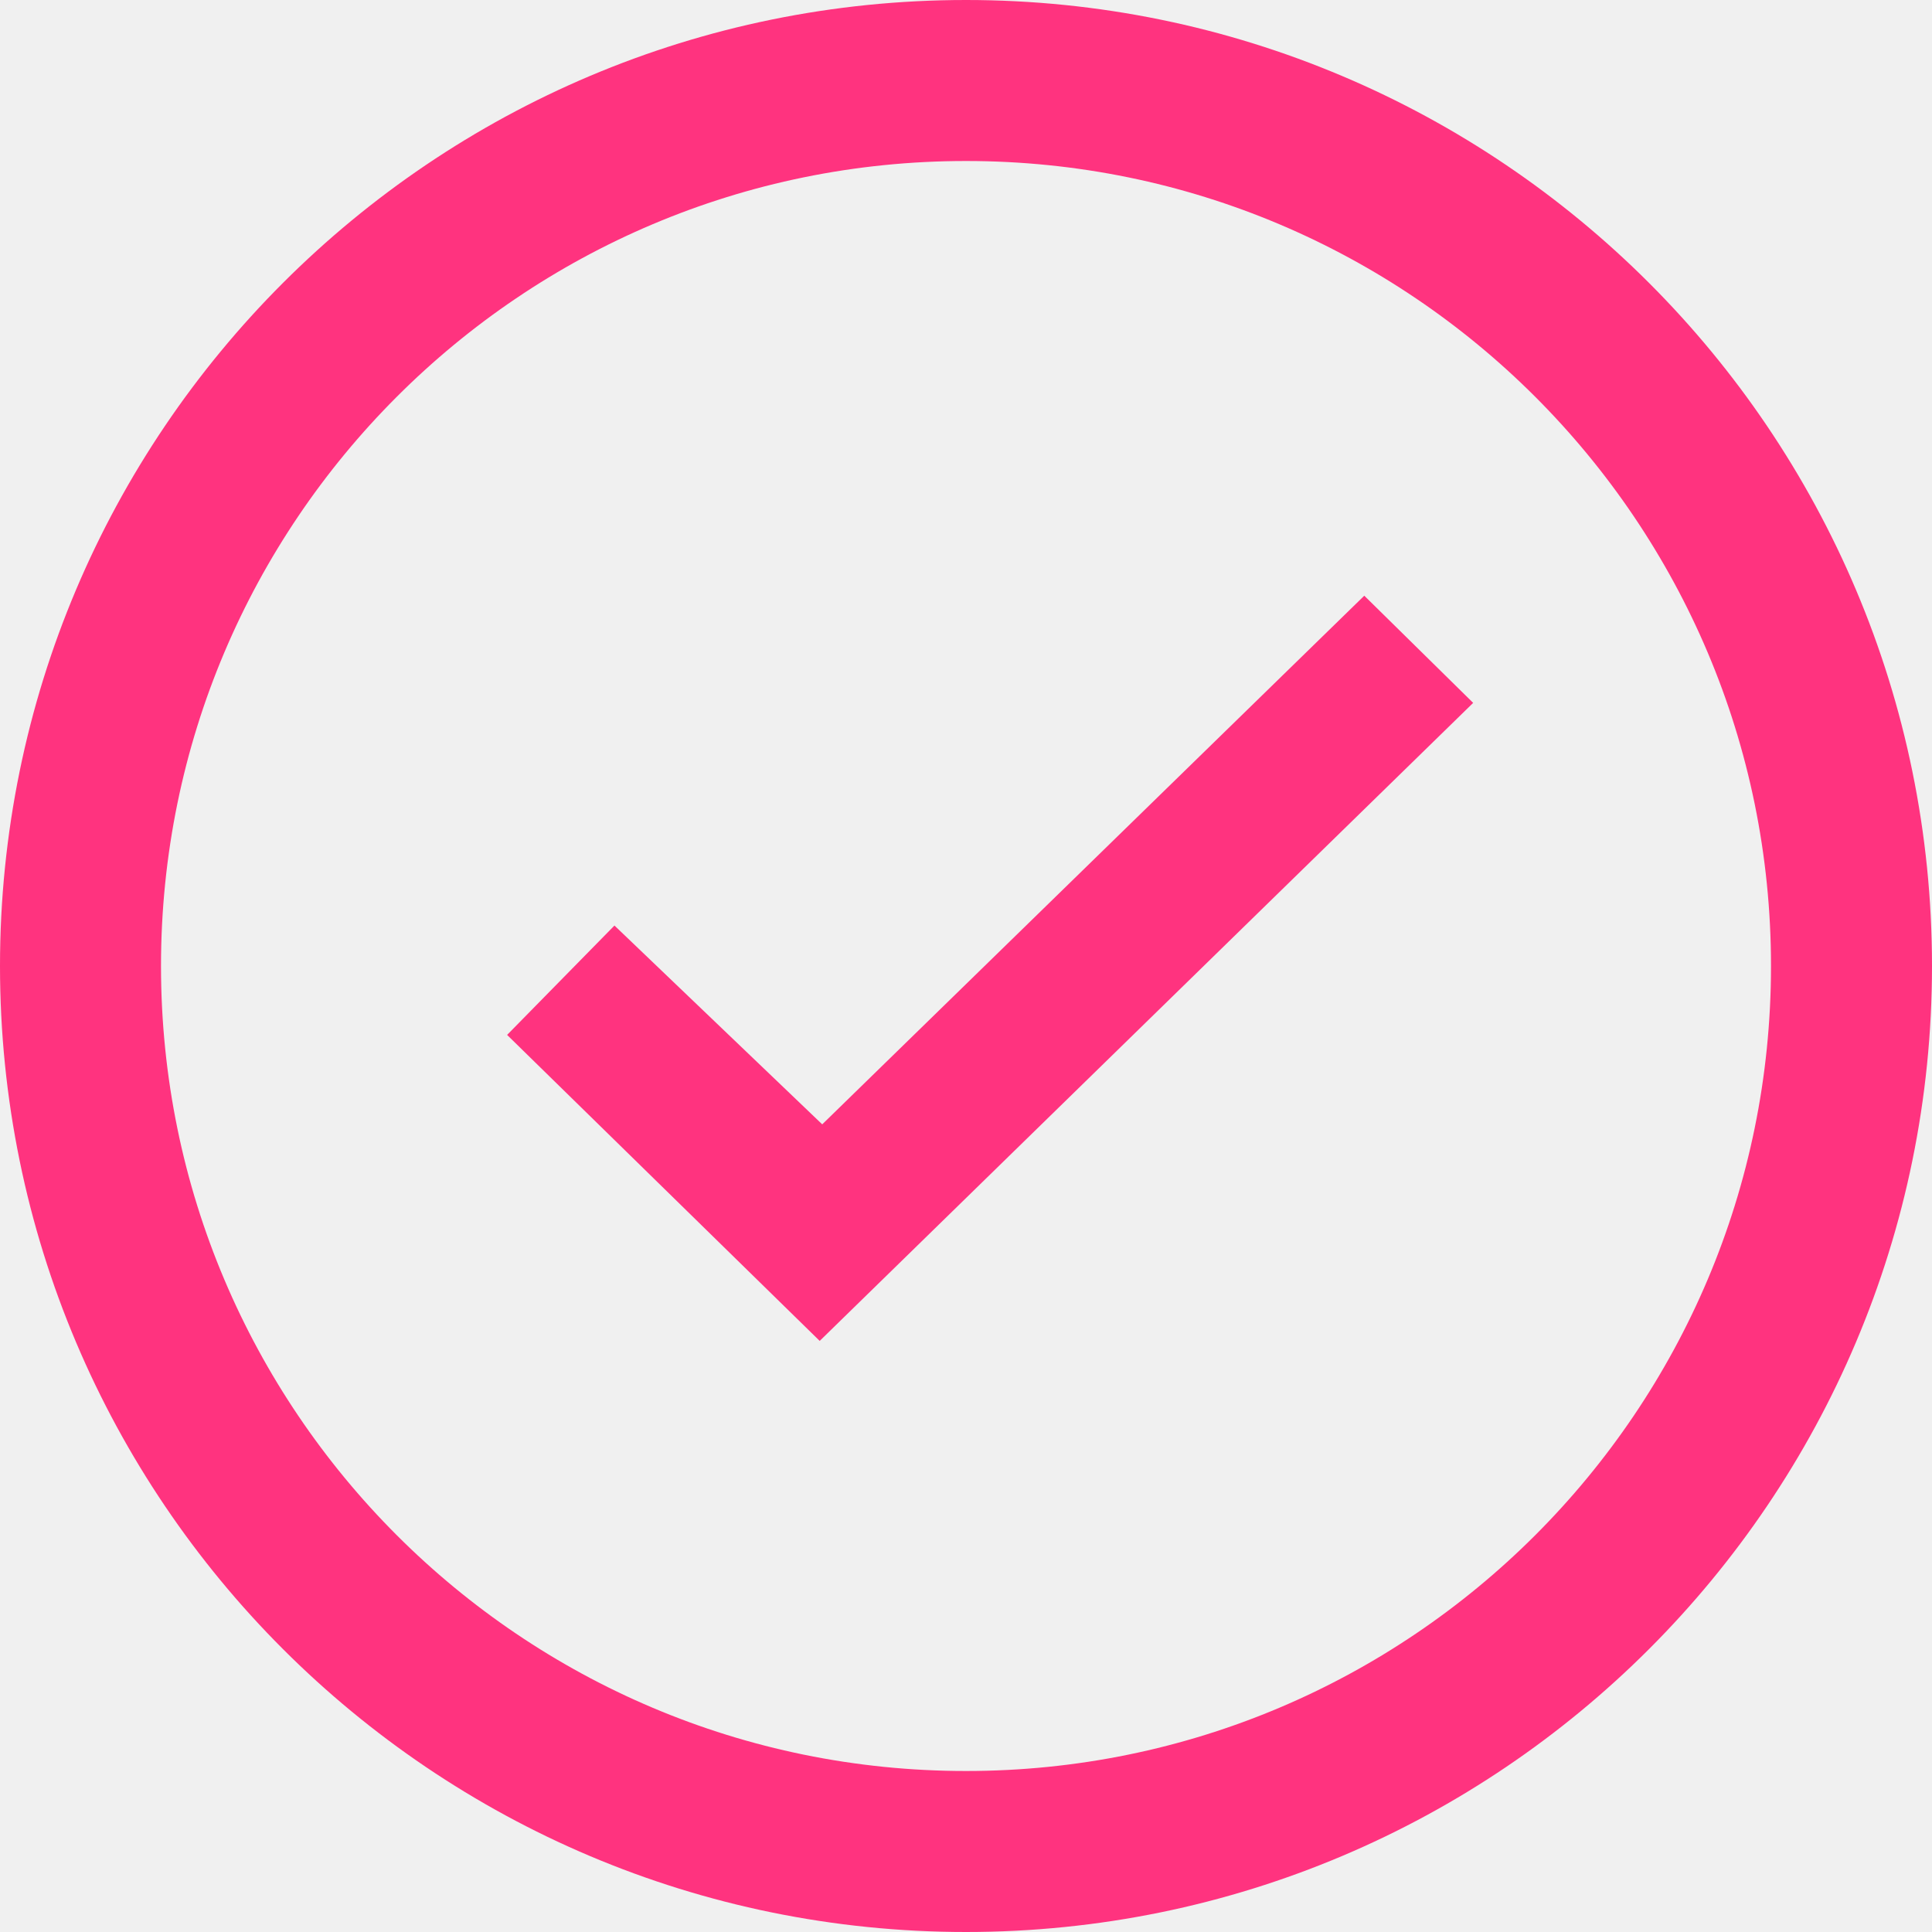
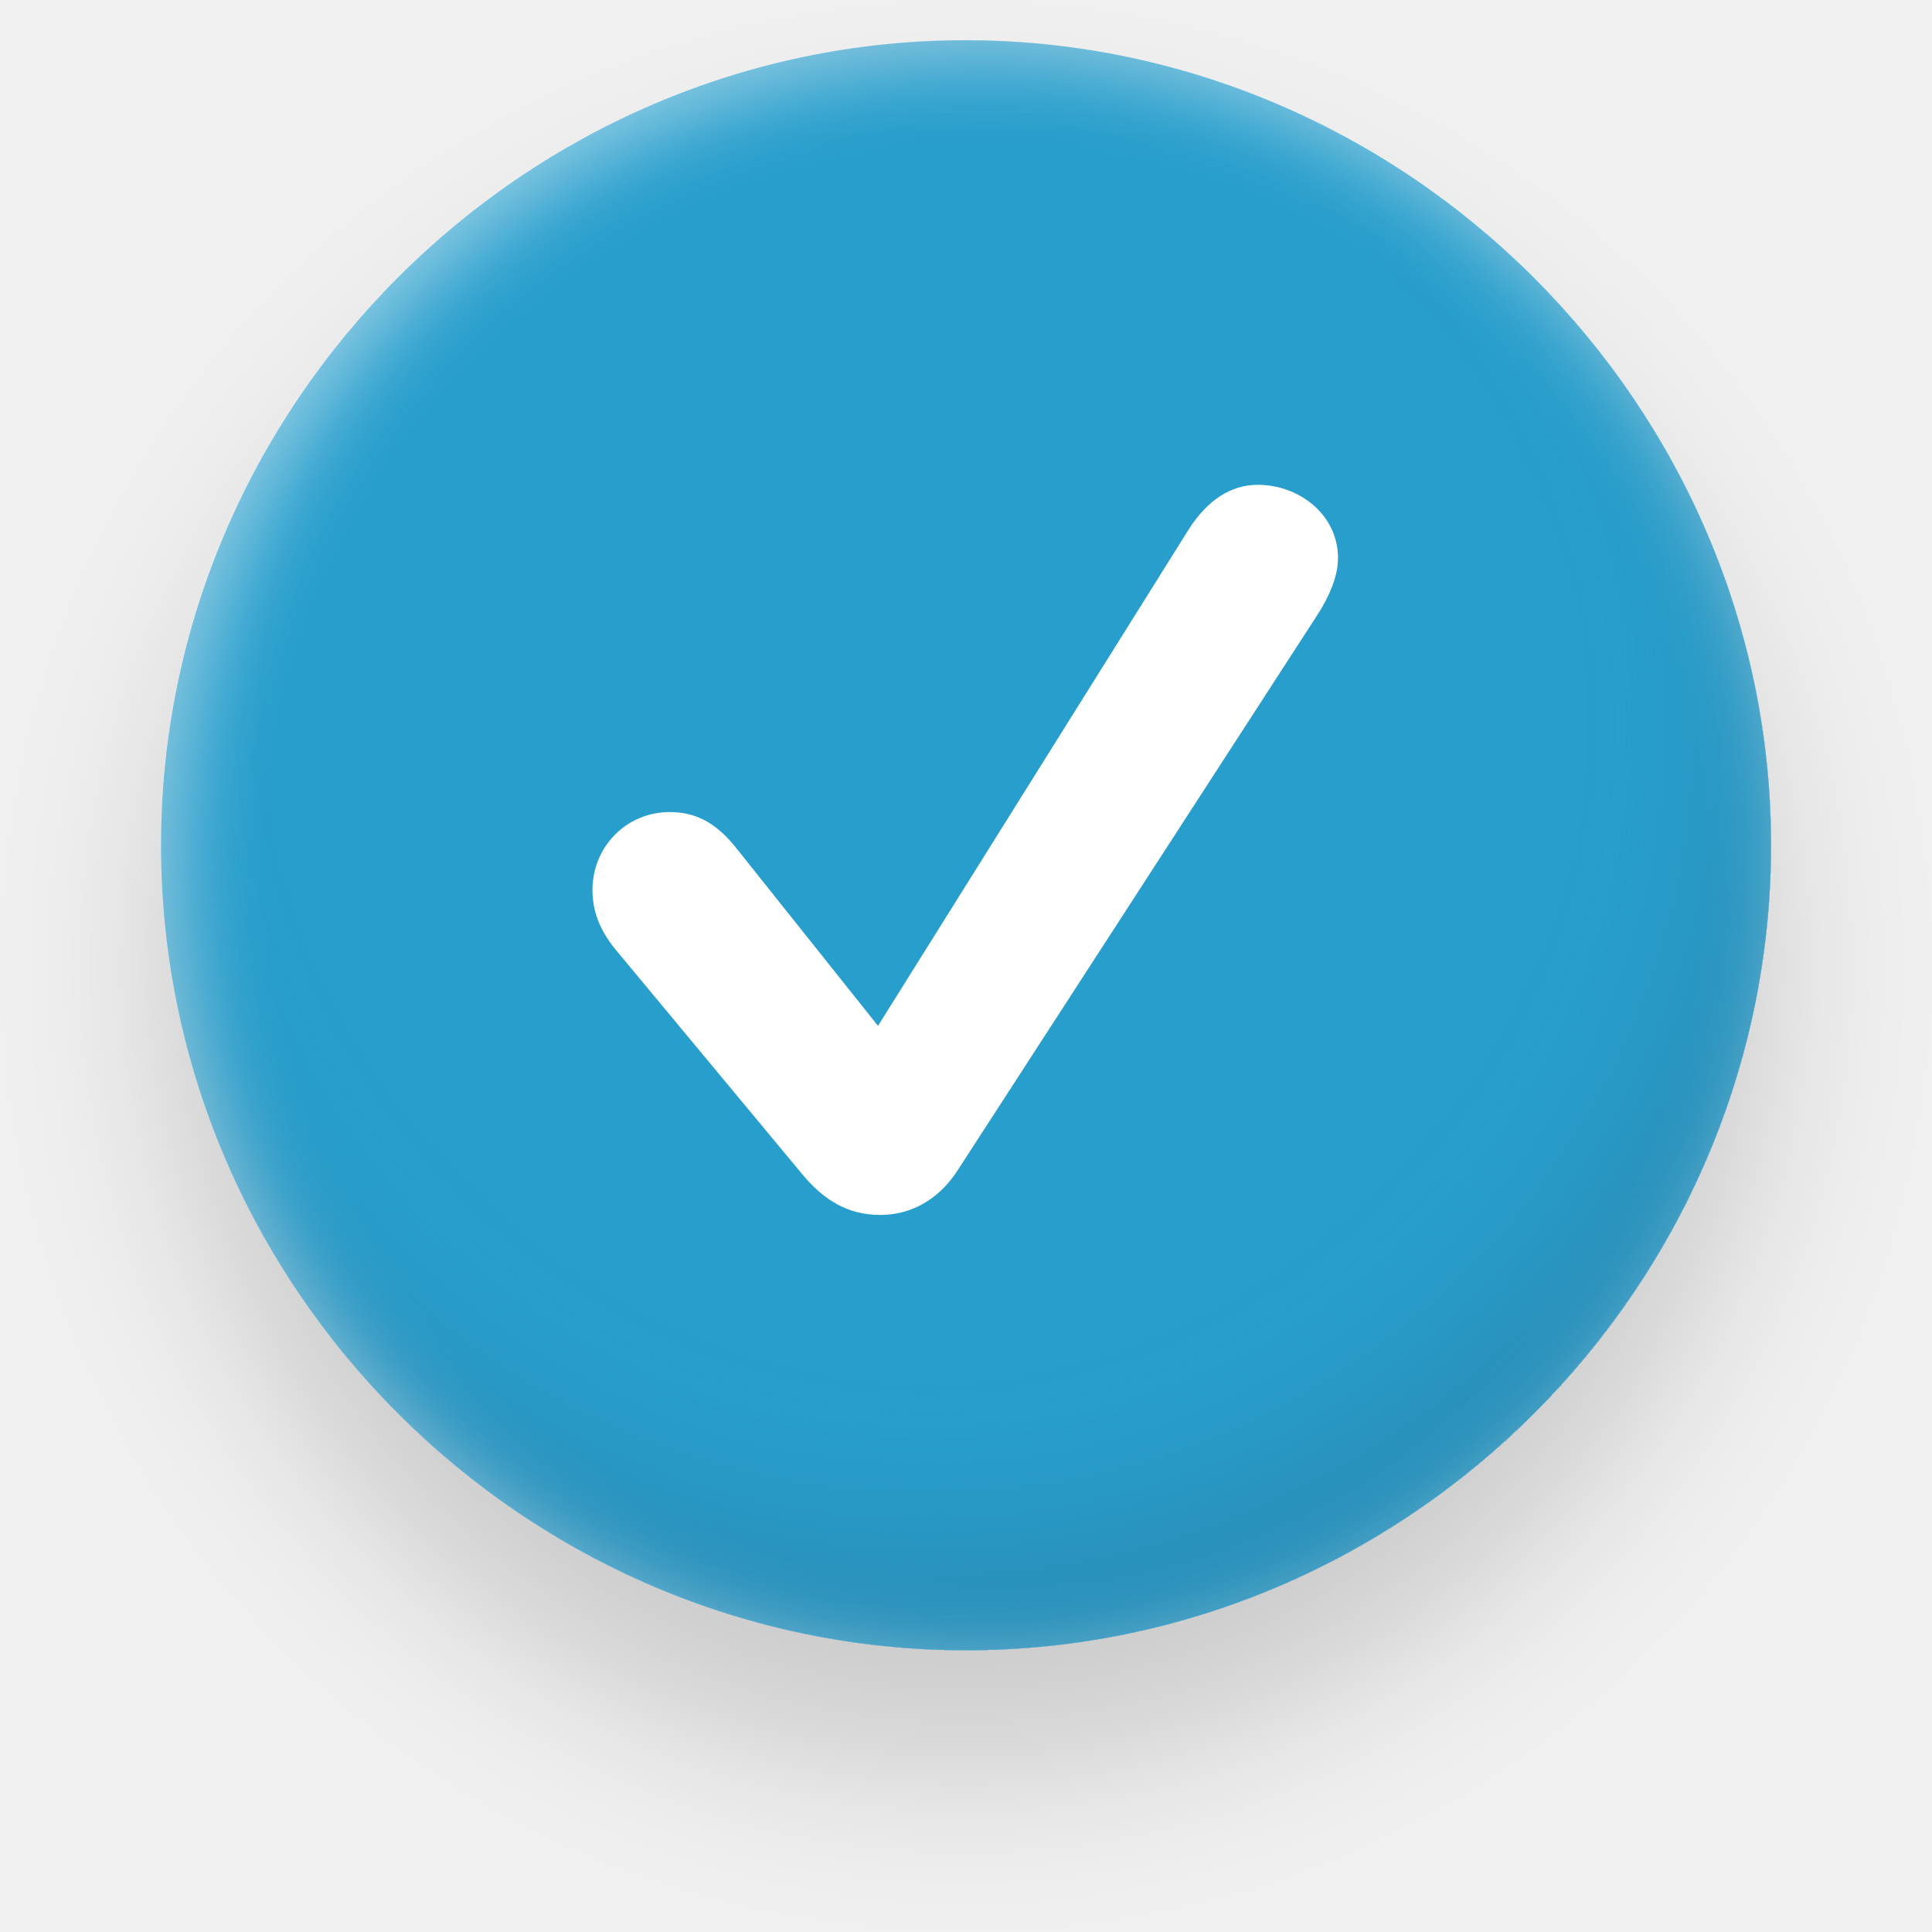
- <svg xmlns="http://www.w3.org/2000/svg" width="24" viewBox="0 0 24 24" fill="none">
-   <g stroke="#FF337F" class="adjustable-stroke">
-     <path d="M12 23C18.075 23 23 18.075 23 12C23 5.925 18.075 1 12 1C5.925 1 1 5.925 1 12C1 18.075 5.925 23 12 23Z" stroke-width="2" />
-     <path d="M9.868 14.328L10.217 14.662L10.563 14.325L16.946 8.1L17.586 8.73L10.183 15.958L7.007 12.849L7.644 12.2L9.868 14.328Z" />
+ <svg xmlns="http://www.w3.org/2000/svg" width="100" height="100" viewBox="0 0 96 96" fill="none">
+   <g filter="url(#filter0_dii_489_11633)">
+     <path d="M48 82C69.937 82 88 63.937 88 42C88 20.102 69.898 2 47.962 2C26.063 2 8 20.102 8 42C8 63.937 26.063 82 48 82Z" fill="#279ECC" />
  </g>
+   <path d="M39.793 58.261C40.944 59.679 42.171 60.37 43.743 60.37C45.277 60.37 46.62 59.603 47.54 58.222L65.45 30.571C66.025 29.689 66.486 28.654 66.486 27.733C66.486 25.585 64.568 24.09 62.497 24.09C61.155 24.09 60.004 24.857 59.084 26.276L43.628 50.974L36.533 42.076C35.536 40.849 34.539 40.351 33.274 40.351C31.126 40.351 29.439 42.076 29.439 44.224C29.439 45.26 29.784 46.18 30.551 47.139L39.793 58.261Z" fill="white" />
+   <defs>
+     <filter id="filter0_dii_489_11633" x="0" y="-4" width="96" height="100" filterUnits="userSpaceOnUse" color-interpolation-filters="sRGB">
+       <feFlood flood-opacity="0" result="BackgroundImageFix" />
+       <feColorMatrix in="SourceAlpha" type="matrix" values="0 0 0 0 0 0 0 0 0 0 0 0 0 0 0 0 0 0 127 0" result="hardAlpha" />
+       <feOffset dy="6" />
+       <feGaussianBlur stdDeviation="4" />
+       <feComposite in2="hardAlpha" operator="out" />
+       <feColorMatrix type="matrix" values="0 0 0 0 0 0 0 0 0 0 0 0 0 0 0 0 0 0 0.15 0" />
+       <feBlend mode="normal" in2="BackgroundImageFix" result="effect1_dropShadow_489_11633" />
+       <feBlend mode="normal" in="SourceGraphic" in2="effect1_dropShadow_489_11633" result="shape" />
+       <feColorMatrix in="SourceAlpha" type="matrix" values="0 0 0 0 0 0 0 0 0 0 0 0 0 0 0 0 0 0 127 0" result="hardAlpha" />
+       <feOffset dx="-2" dy="-6" />
+       <feGaussianBlur stdDeviation="3" />
+       <feComposite in2="hardAlpha" operator="arithmetic" k2="-1" k3="1" />
+       <feColorMatrix type="matrix" values="0 0 0 0 0.167 0 0 0 0 0.508 0 0 0 0 0.658 0 0 0 0.5 0" />
+       <feBlend mode="normal" in2="shape" result="effect2_innerShadow_489_11633" />
+       <feColorMatrix in="SourceAlpha" type="matrix" values="0 0 0 0 0 0 0 0 0 0 0 0 0 0 0 0 0 0 127 0" result="hardAlpha" />
+       <feOffset dx="1" dy="1" />
+       <feGaussianBlur stdDeviation="2" />
+       <feComposite in2="hardAlpha" operator="arithmetic" k2="-1" k3="1" />
+       <feColorMatrix type="matrix" values="0 0 0 0 1 0 0 0 0 1 0 0 0 0 1 0 0 0 0.48 0" />
+       <feBlend mode="normal" in2="effect2_innerShadow_489_11633" result="effect3_innerShadow_489_11633" />
+     </filter>
+   </defs>
</svg>
